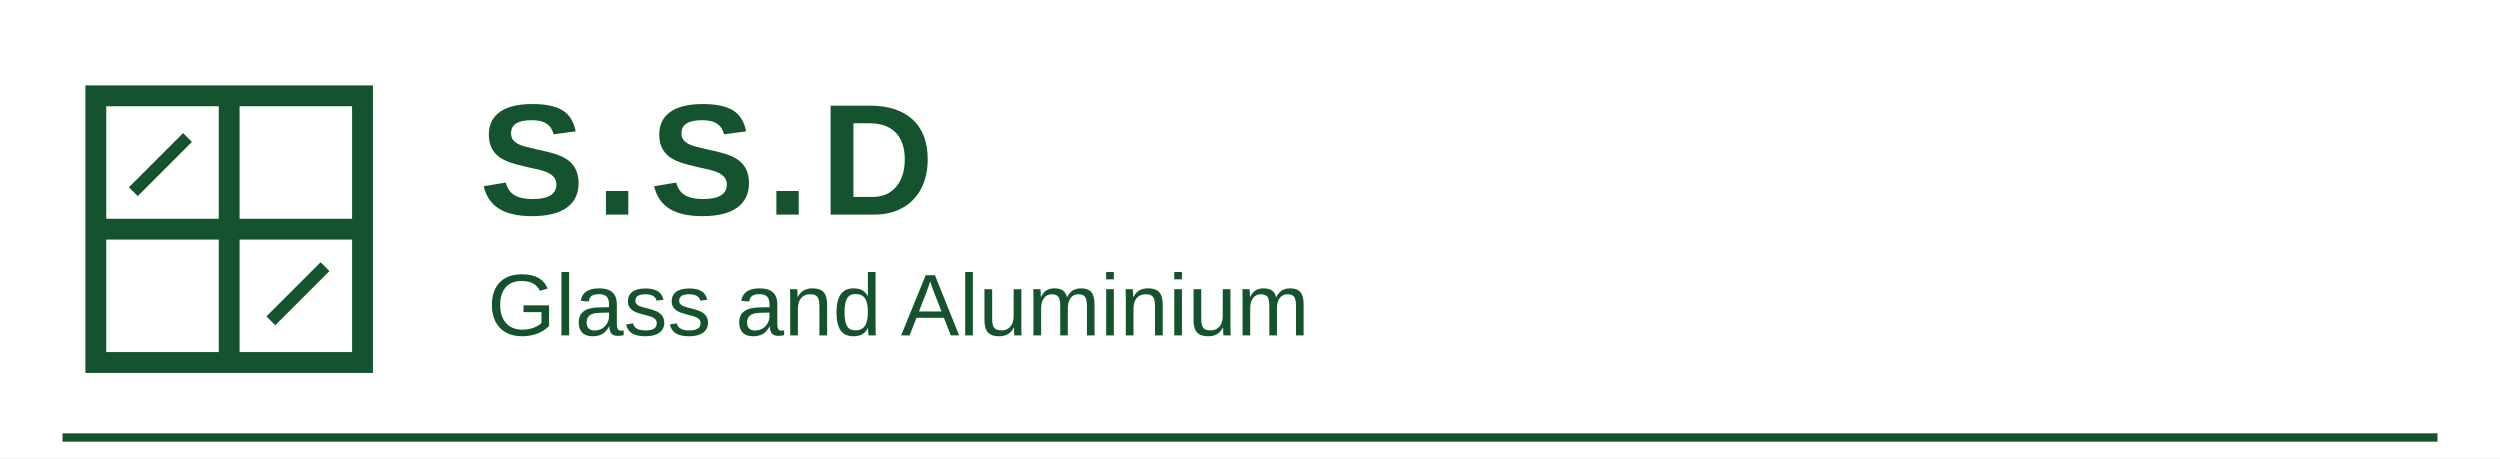
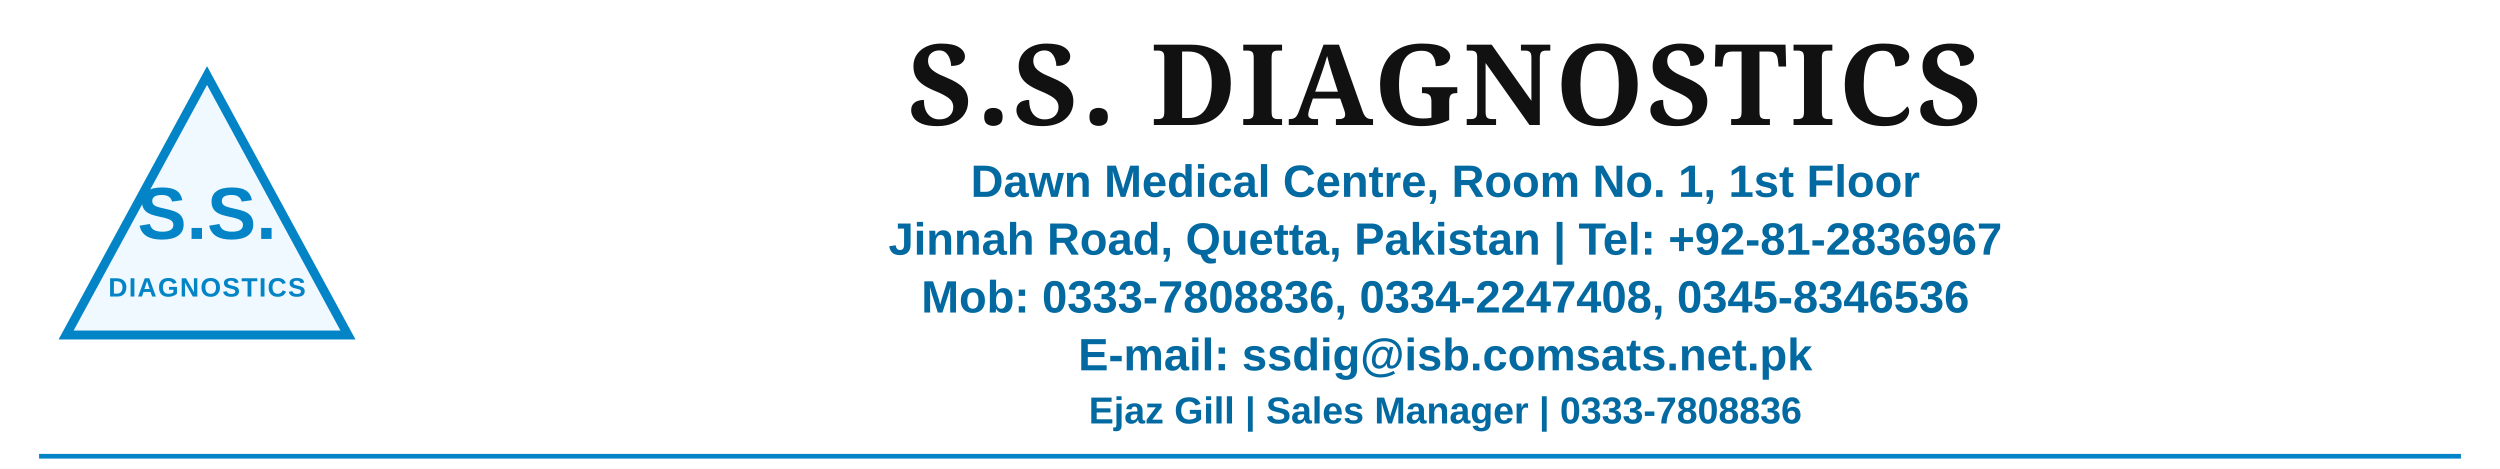
- <svg xmlns="http://www.w3.org/2000/svg" width="1200" height="220" viewBox="0 0 1200 220" role="img" aria-label="S.S.D">
-   <rect width="1200" height="220" fill="white" />
-   <g transform="translate(30 30) scale(2)">
-     <g fill="none" stroke="#14532d" stroke-width="5">
-       <path d="M8 8h64v64H8zM40 8v64M8 40h64" />
-       <path d="m17 31 13-13m20 44 13-13" stroke-width="3" />
+ <svg xmlns="http://www.w3.org/2000/svg" width="1600" height="300" viewBox="0 0 1600 300" role="img" aria-label="S.S. Diagnostics letterhead with Quetta address and contact details">
+   <rect width="1600" height="300" fill="white" />
+   <g transform="translate(30 34) scale(2.05)">
+     <path d="M50 7 94 88H6Z" fill="#f0f9ff" stroke="#0284c7" stroke-width="2.8" />
+     <text x="50" y="58" text-anchor="middle" fill="#0284c7" font-family="Arial,sans-serif" font-size="23" font-weight="700">S.S.</text>
+     <text x="50" y="76" text-anchor="middle" fill="#0284c7" font-family="Arial,sans-serif" font-size="8.3" font-weight="700" letter-spacing=".4">DIAGNOSTICS</text>
+   </g>
+   <g text-anchor="middle">
+     <text x="925" y="80" fill="#111111" font-family="Georgia,serif" font-size="72" font-weight="700" letter-spacing="2">S.S. DIAGNOSTICS</text>
+     <g fill="#0369a1" font-family="Arial,sans-serif" font-size="29" font-weight="600">
+       <text x="925" y="126">Dawn Medical Centre, Room No. 1, 1st Floor</text>
+       <text x="925" y="163">Jinnah Road, Quetta, Pakistan | Tel: +92-81-2836967</text>
+       <text x="925" y="200">Mob: 0333-7808836, 0334-2247408, 0345-8346536</text>
+       <text x="925" y="237">E-mail: ssdig@isb.comsats.net.pk</text>
+       <text x="925" y="271" font-size="24">Ejaz Gill | Sales Manager | 0333-7808836</text>
    </g>
  </g>
-   <g fill="#14532d" font-family="Arial, sans-serif">
-     <text x="230" y="103" font-size="76" font-weight="700" letter-spacing="5">S.S.D</text>
-     <text x="234" y="161" font-size="42">Glass and Aluminium</text>
-   </g>
-   <path d="M30 210h1140" stroke="#14532d" stroke-width="4" />
+   <path d="M25 292H1575" stroke="#0284c7" stroke-width="3" />
</svg>
